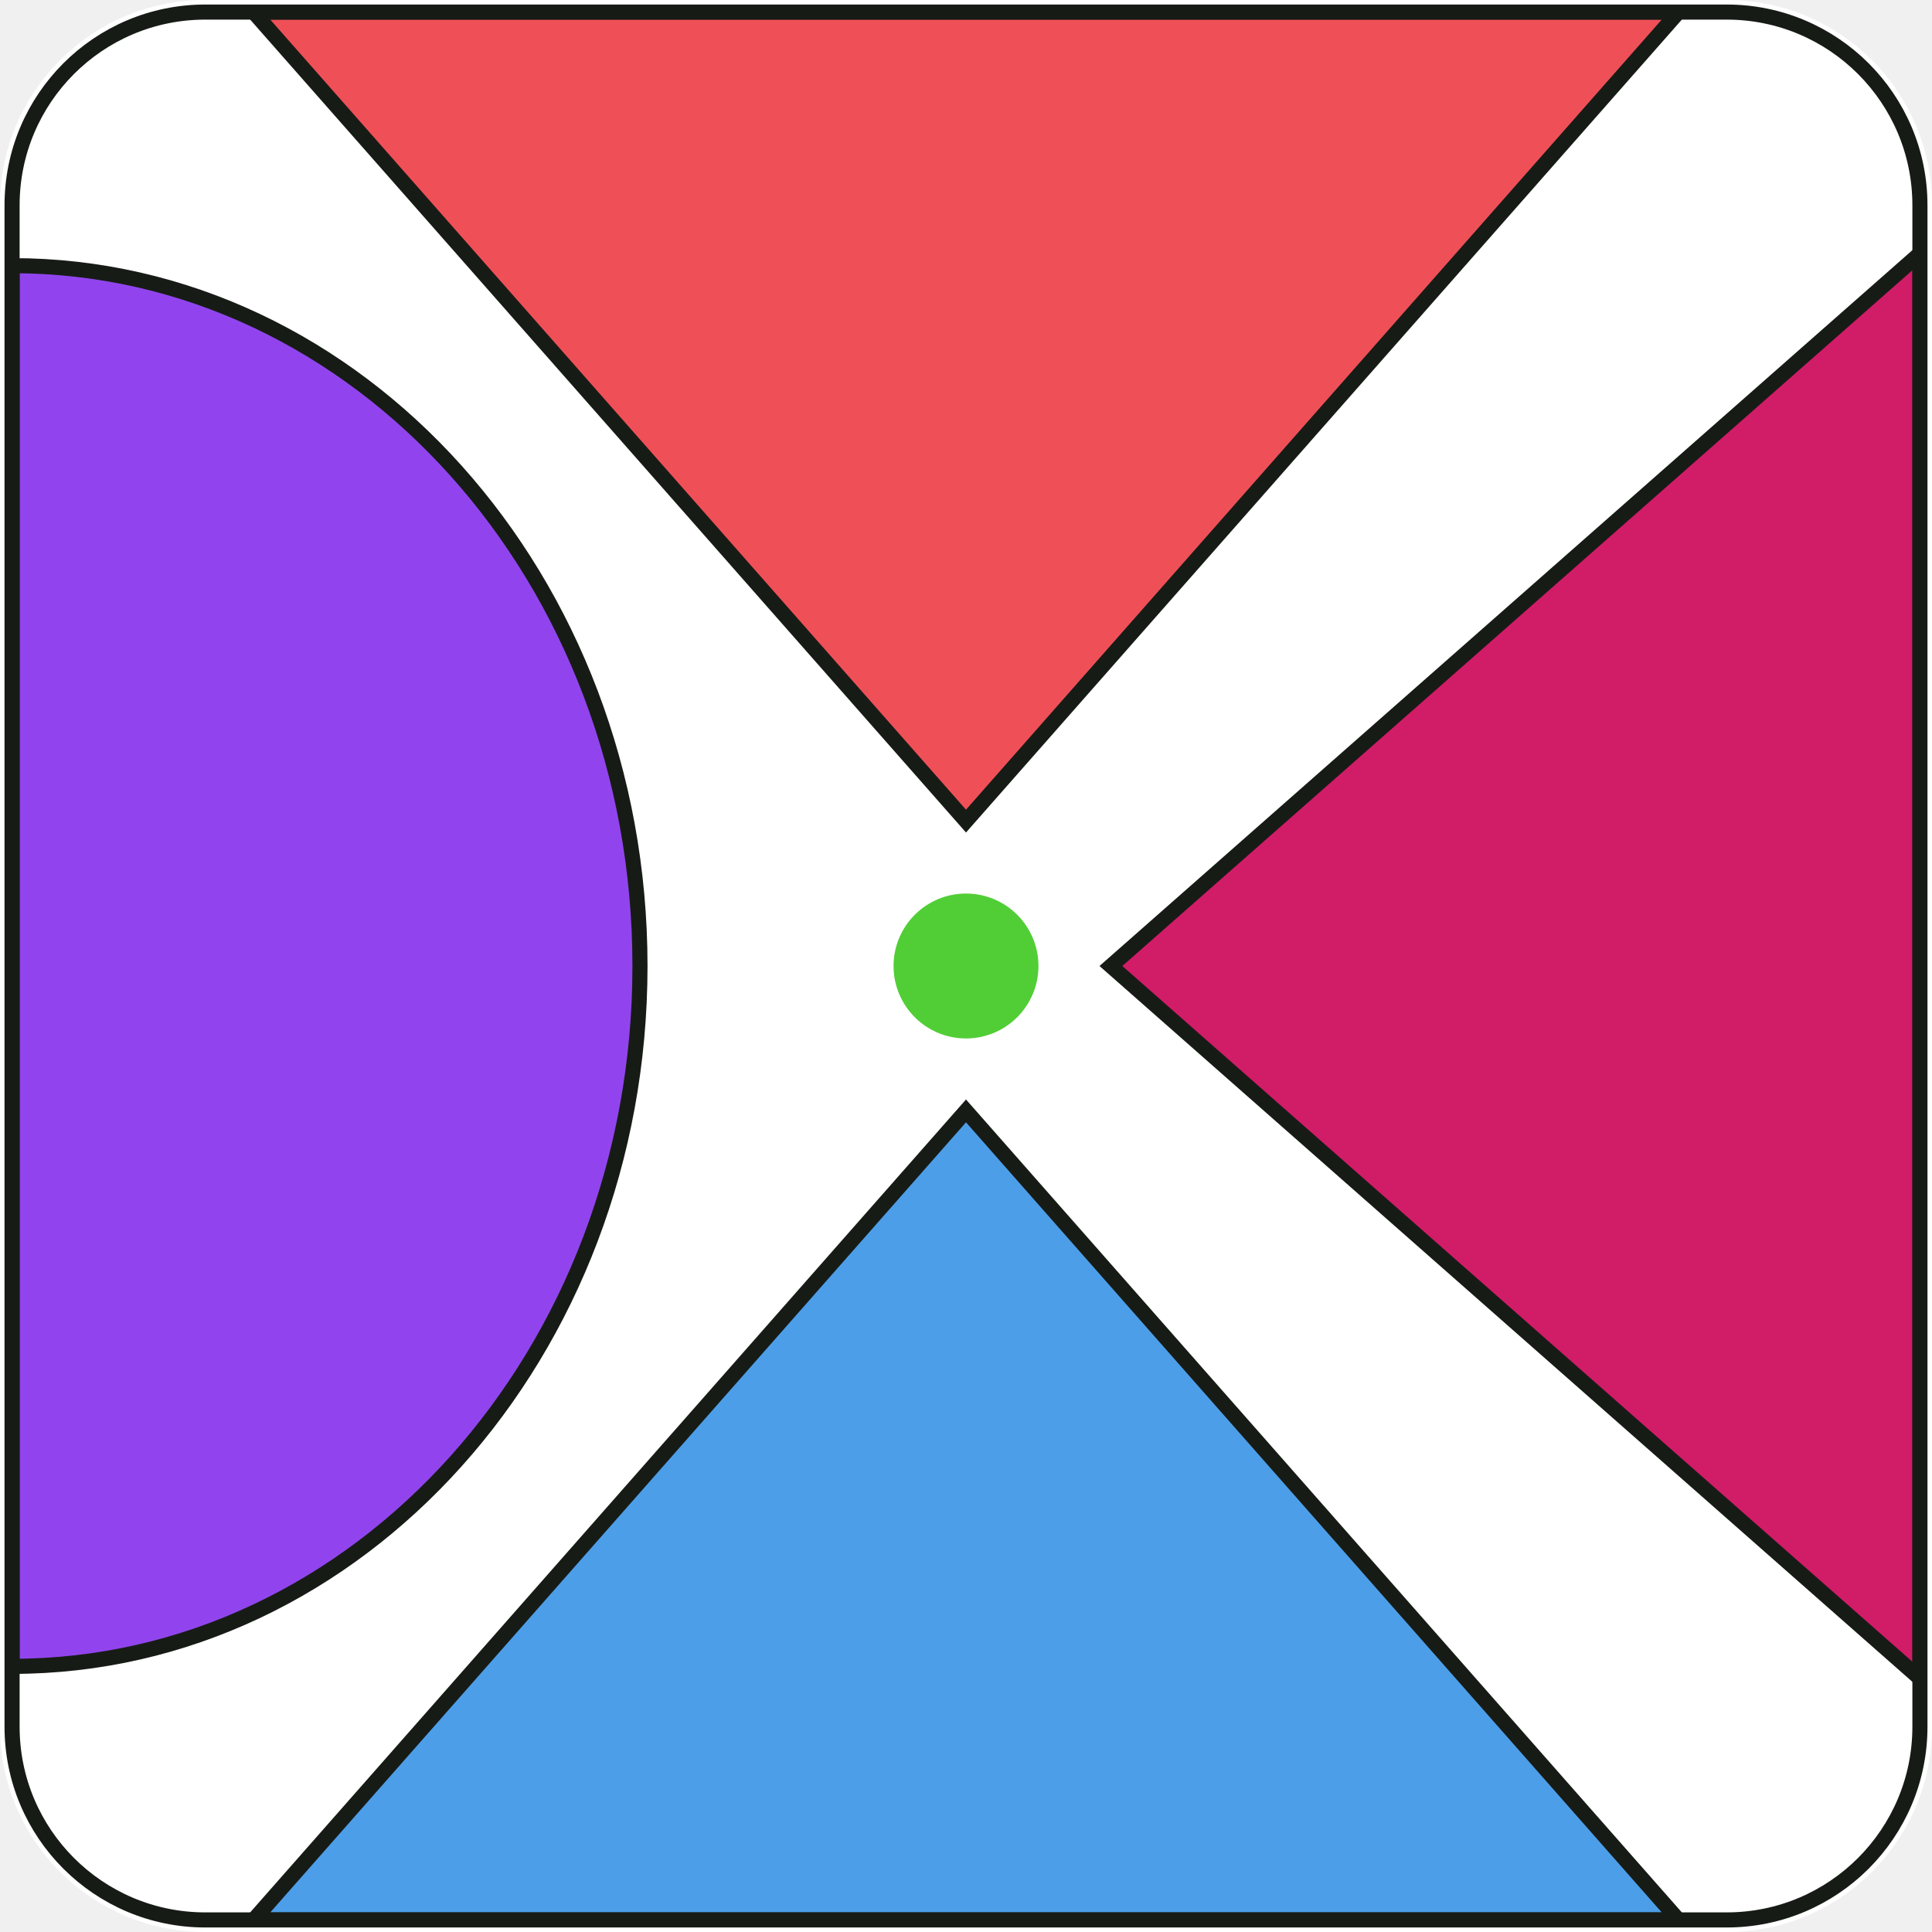
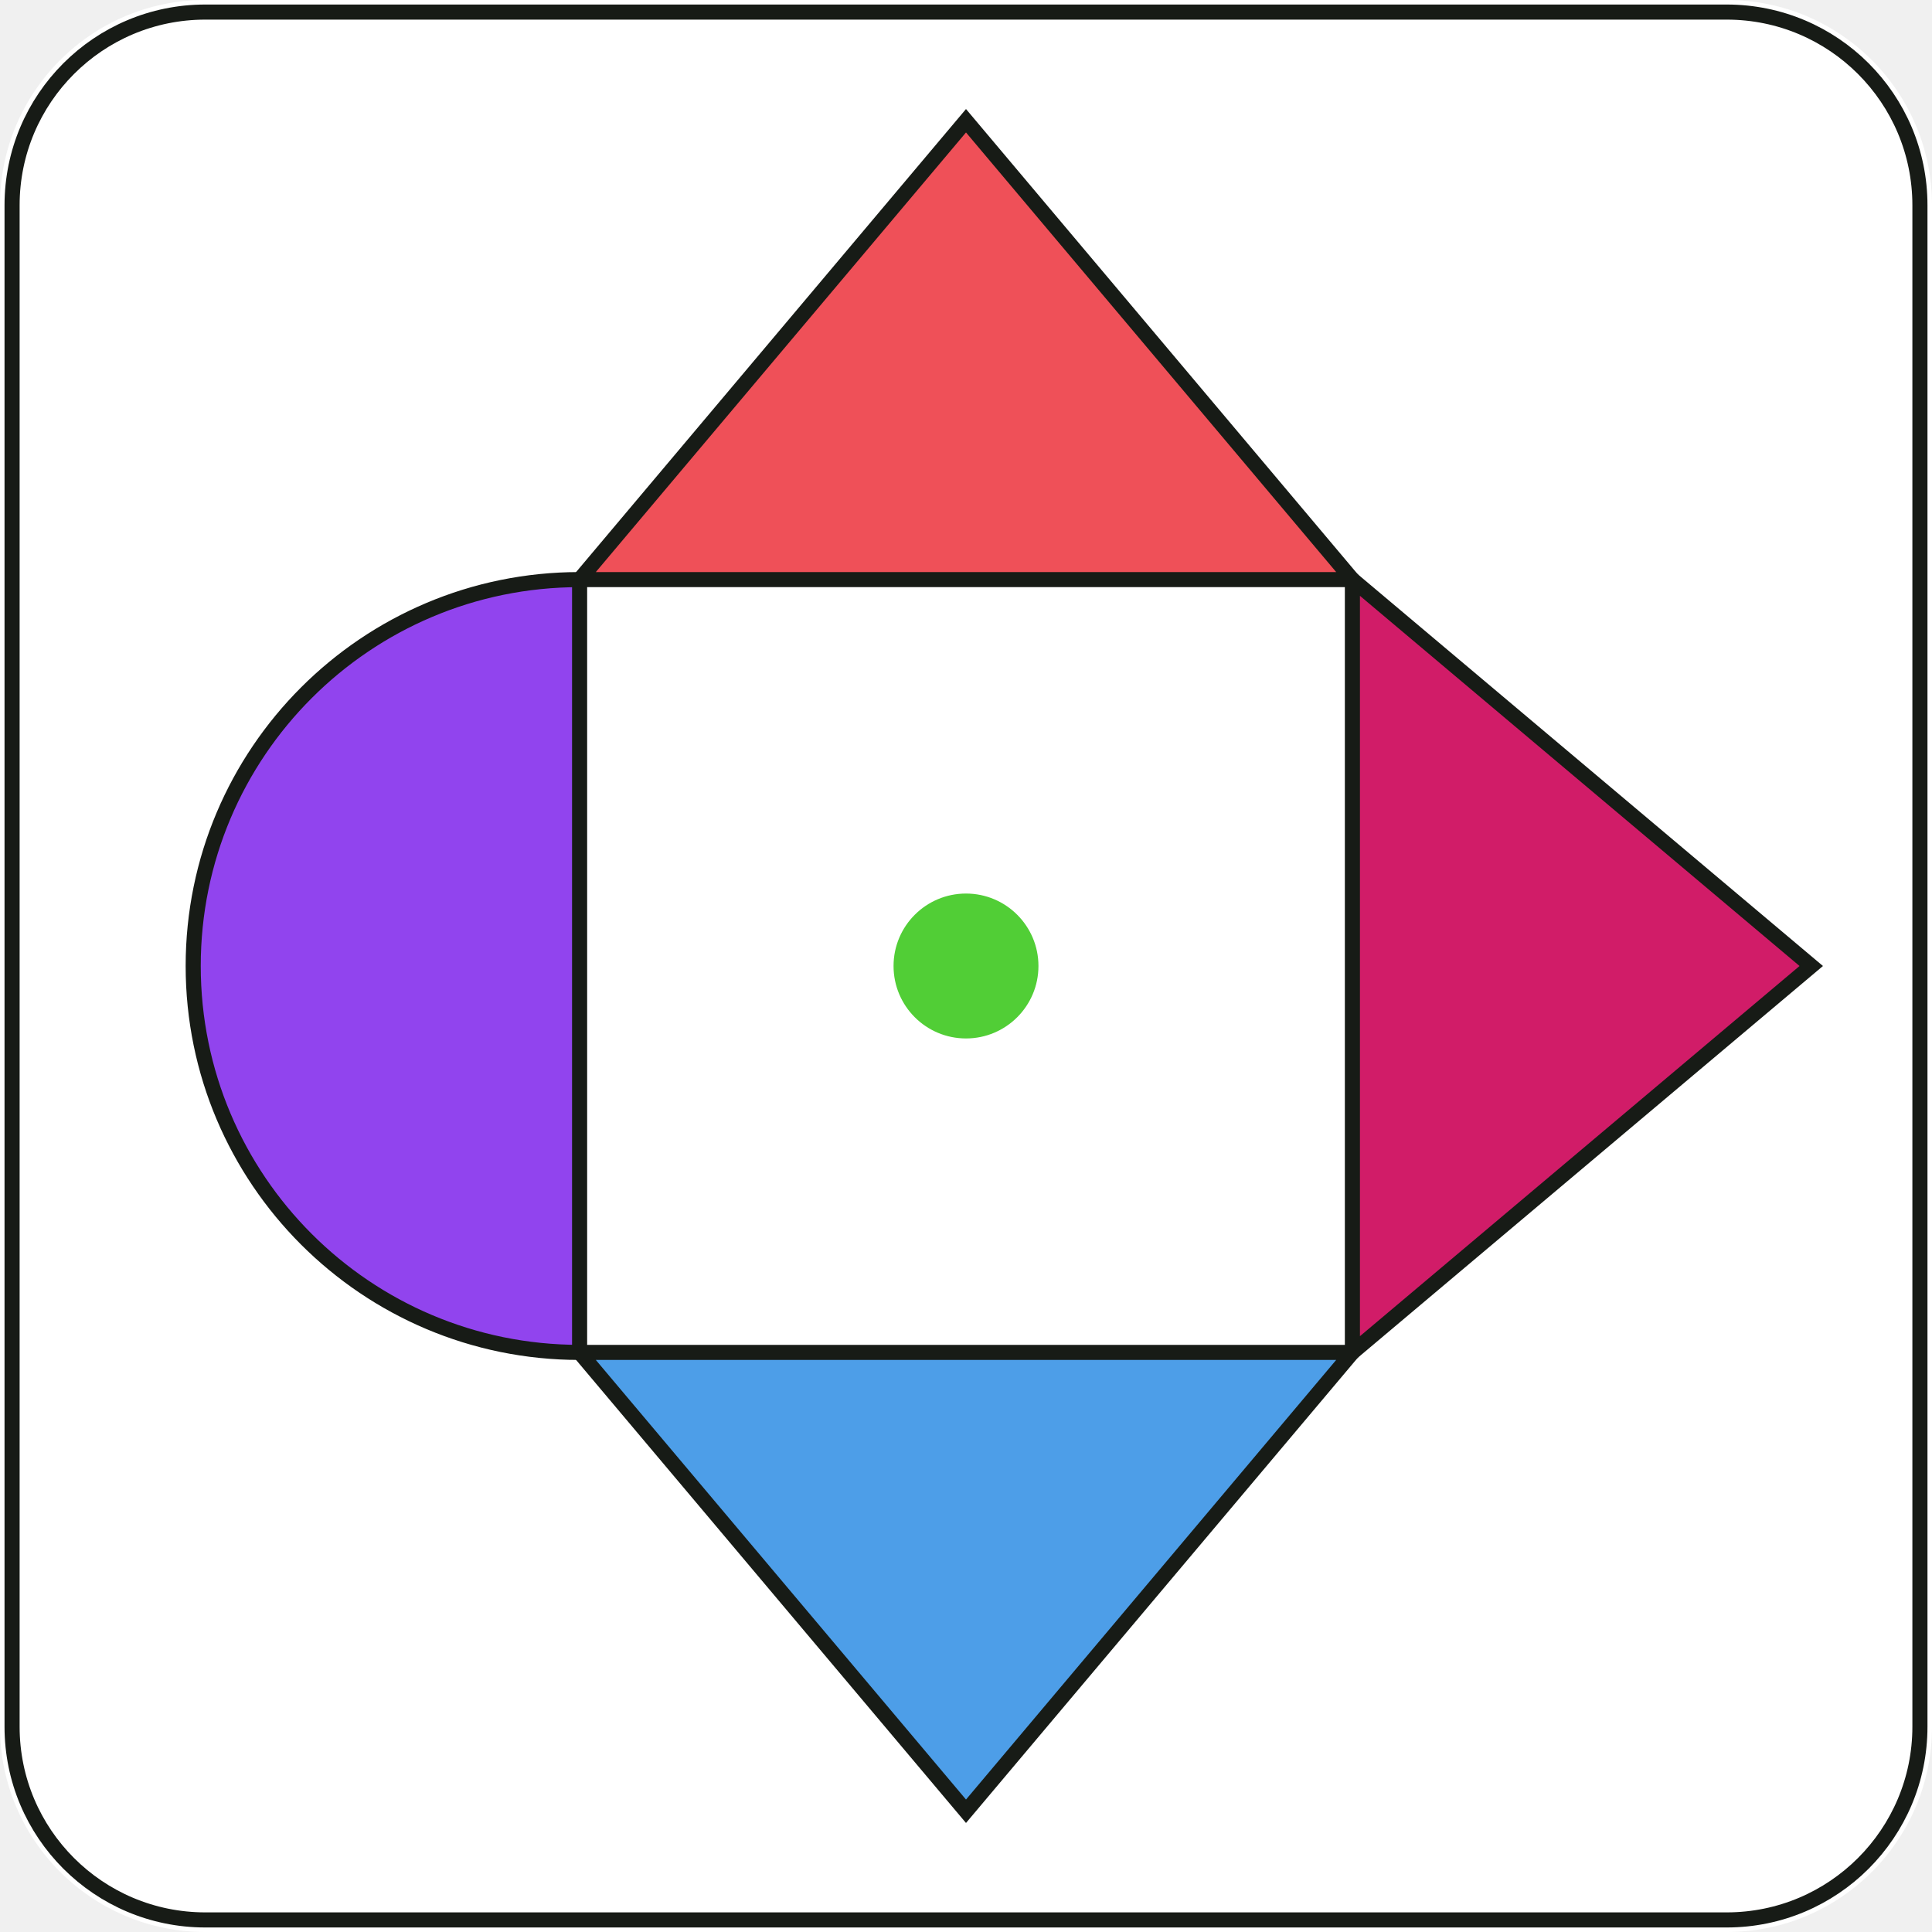
<svg xmlns="http://www.w3.org/2000/svg" viewBox="0 0 320 320">
  <defs>
    <clipPath id="clip">
      <rect x="2" y="2" width="316" height="316" rx="32" />
    </clipPath>
  </defs>
  <rect width="320" height="320" rx="34" fill="white" />
  <g clip-path="url(#clip)">
    <g transform="rotate(0 160 160)" fill="#ef5058" stroke="#171b16" stroke-width="2.5">
-       <path d="M42 2H278L160 136Z" />
+       <path d="M160 20L224 96H96Z" />
    </g>
    <g transform="rotate(90 160 160)" fill="#d11c68" stroke="#171b16" stroke-width="2.5">
-       <path d="M42 2H278L160 136Z" />
+       <path d="M160 20L224 96H96Z" />
    </g>
    <g transform="rotate(180 160 160)" fill="#4d9ee8" stroke="#171b16" stroke-width="2.5">
-       <path d="M42 2H278L160 136Z" />
+       <path d="M160 20L224 96H96Z" />
    </g>
    <g transform="rotate(270 160 160)" fill="#9144ee" stroke="#171b16" stroke-width="2.5">
-       <path d="M44 2H276A116 104 0 0 1 44 2Z" />
+       <path d="M96 96A64 64 0 0 1 224 96Z" />
    </g>
  </g>
  <circle cx="160" cy="160" r="12" fill="#51ce36" />
  <rect x="2" y="2" width="316" height="316" rx="32" fill="none" stroke="#171b16" stroke-width="2.5" />
</svg>
